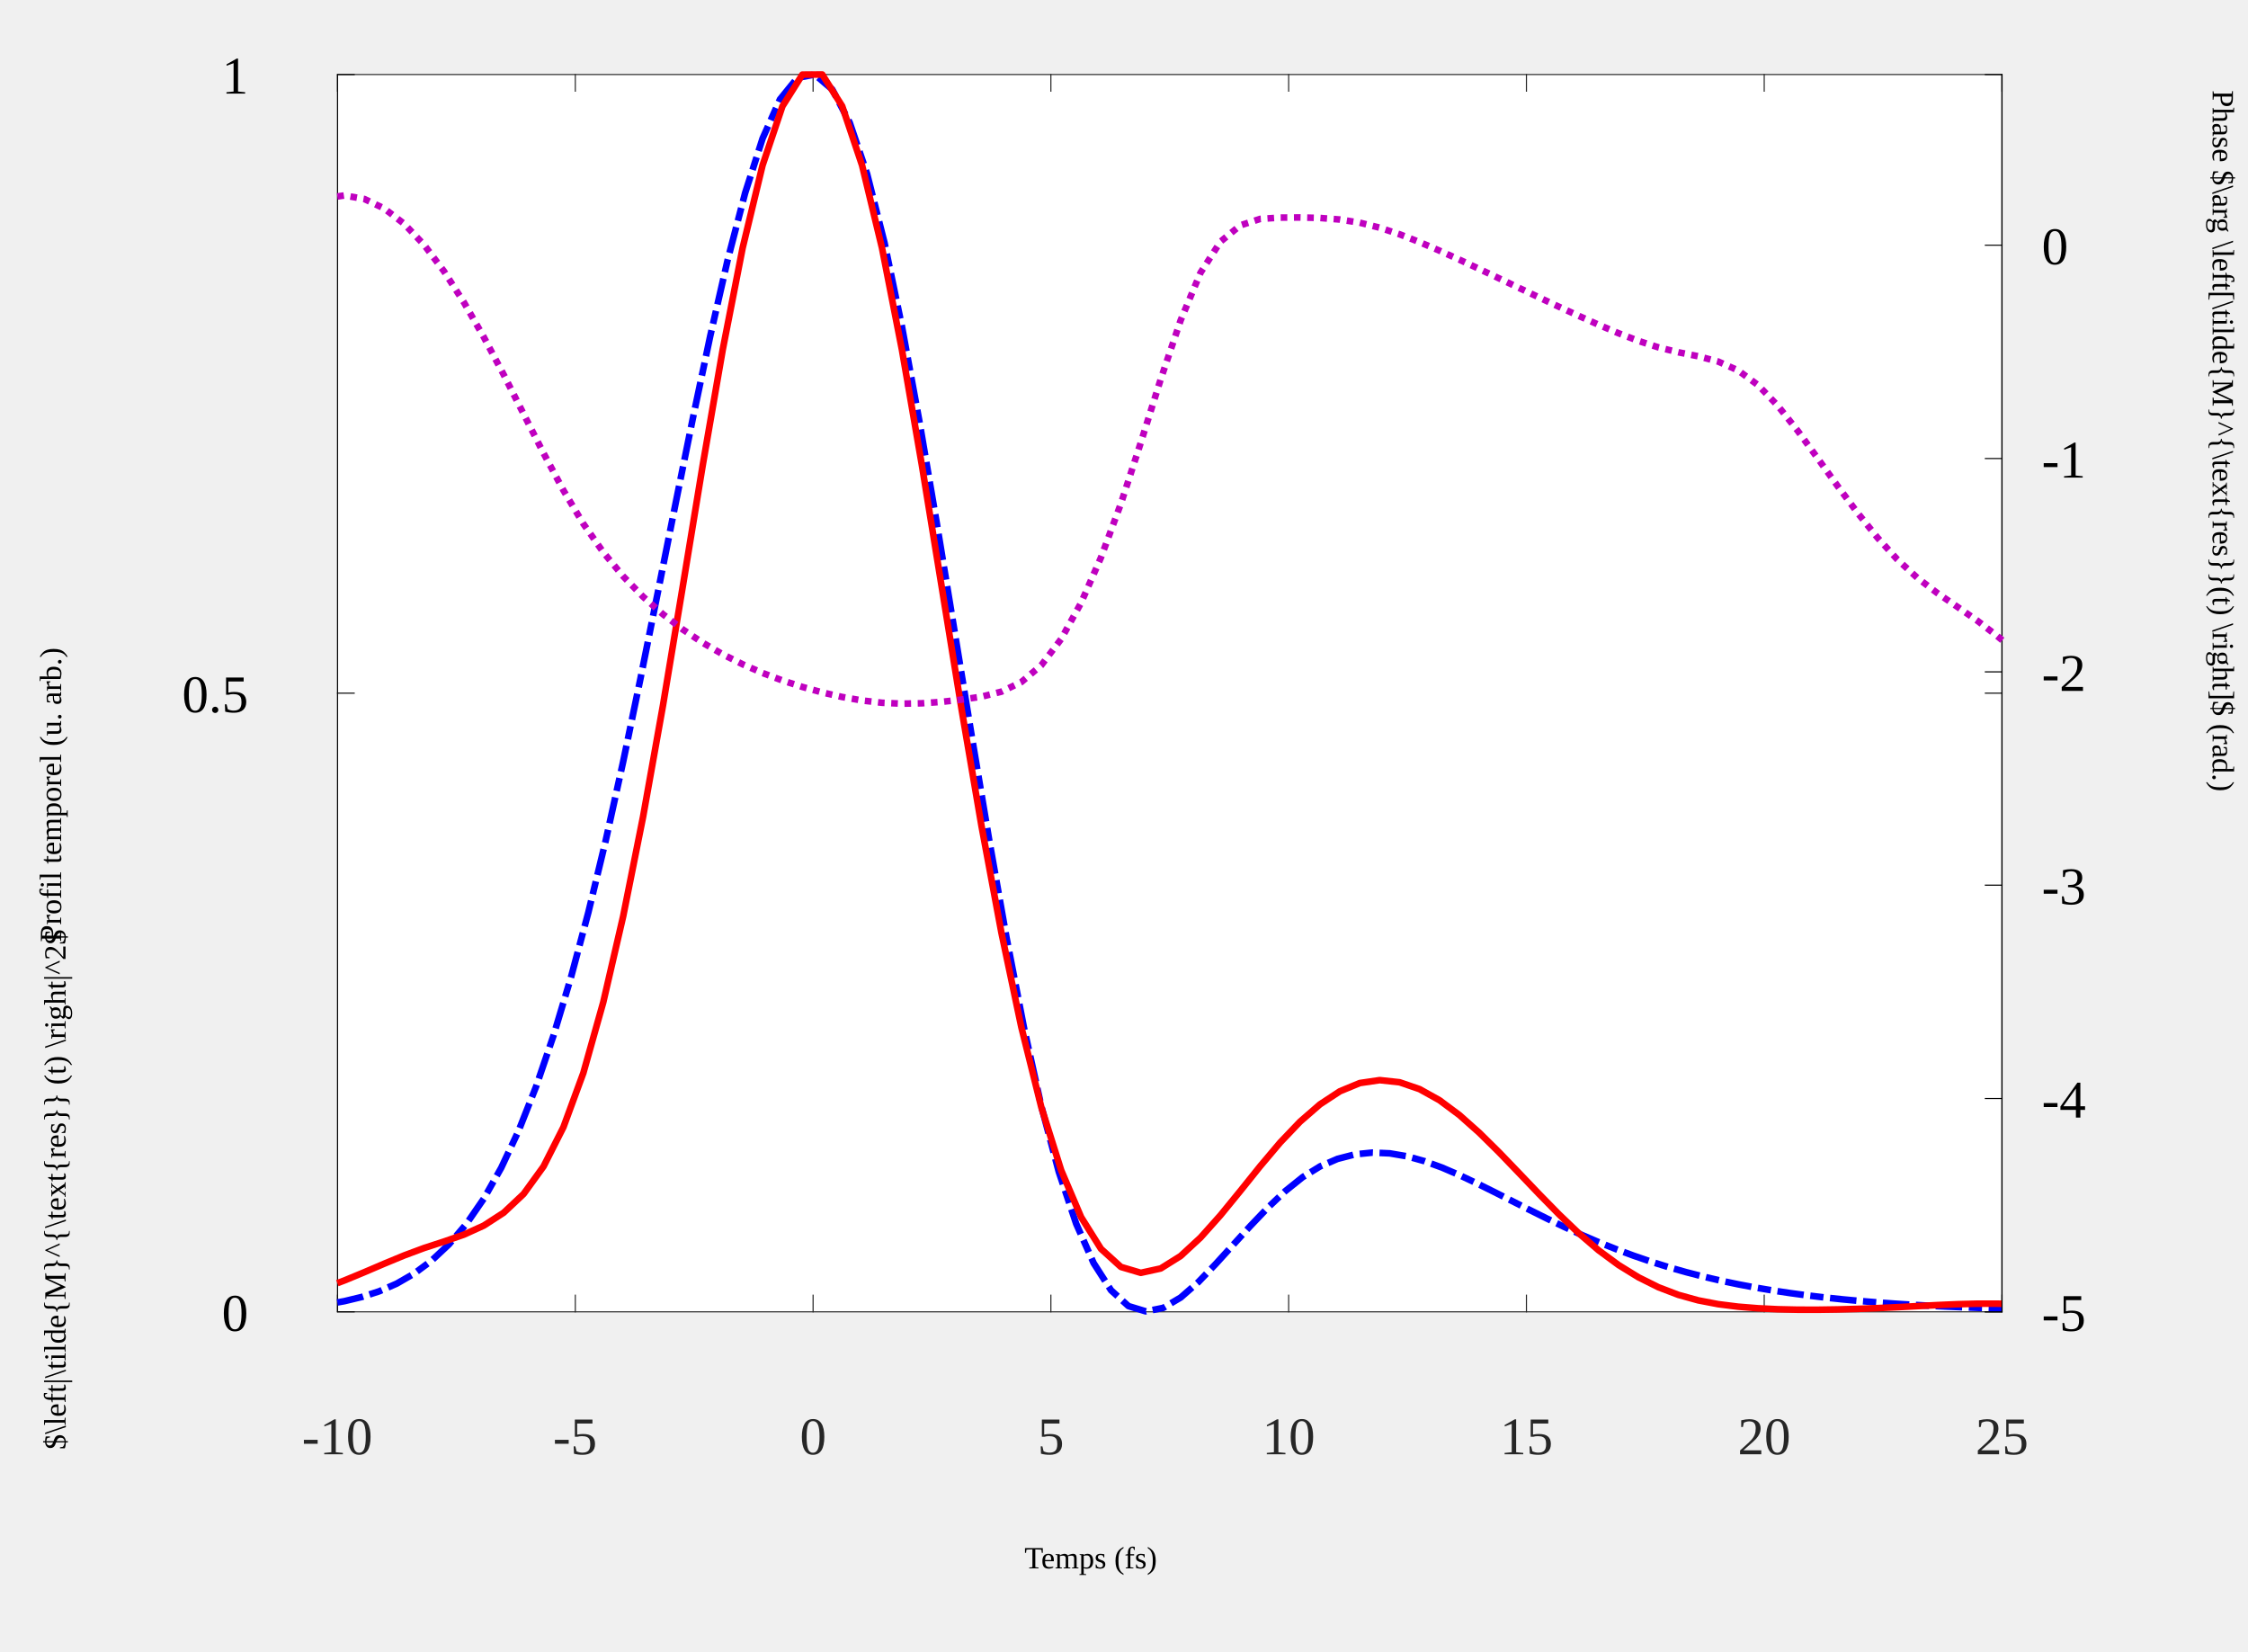
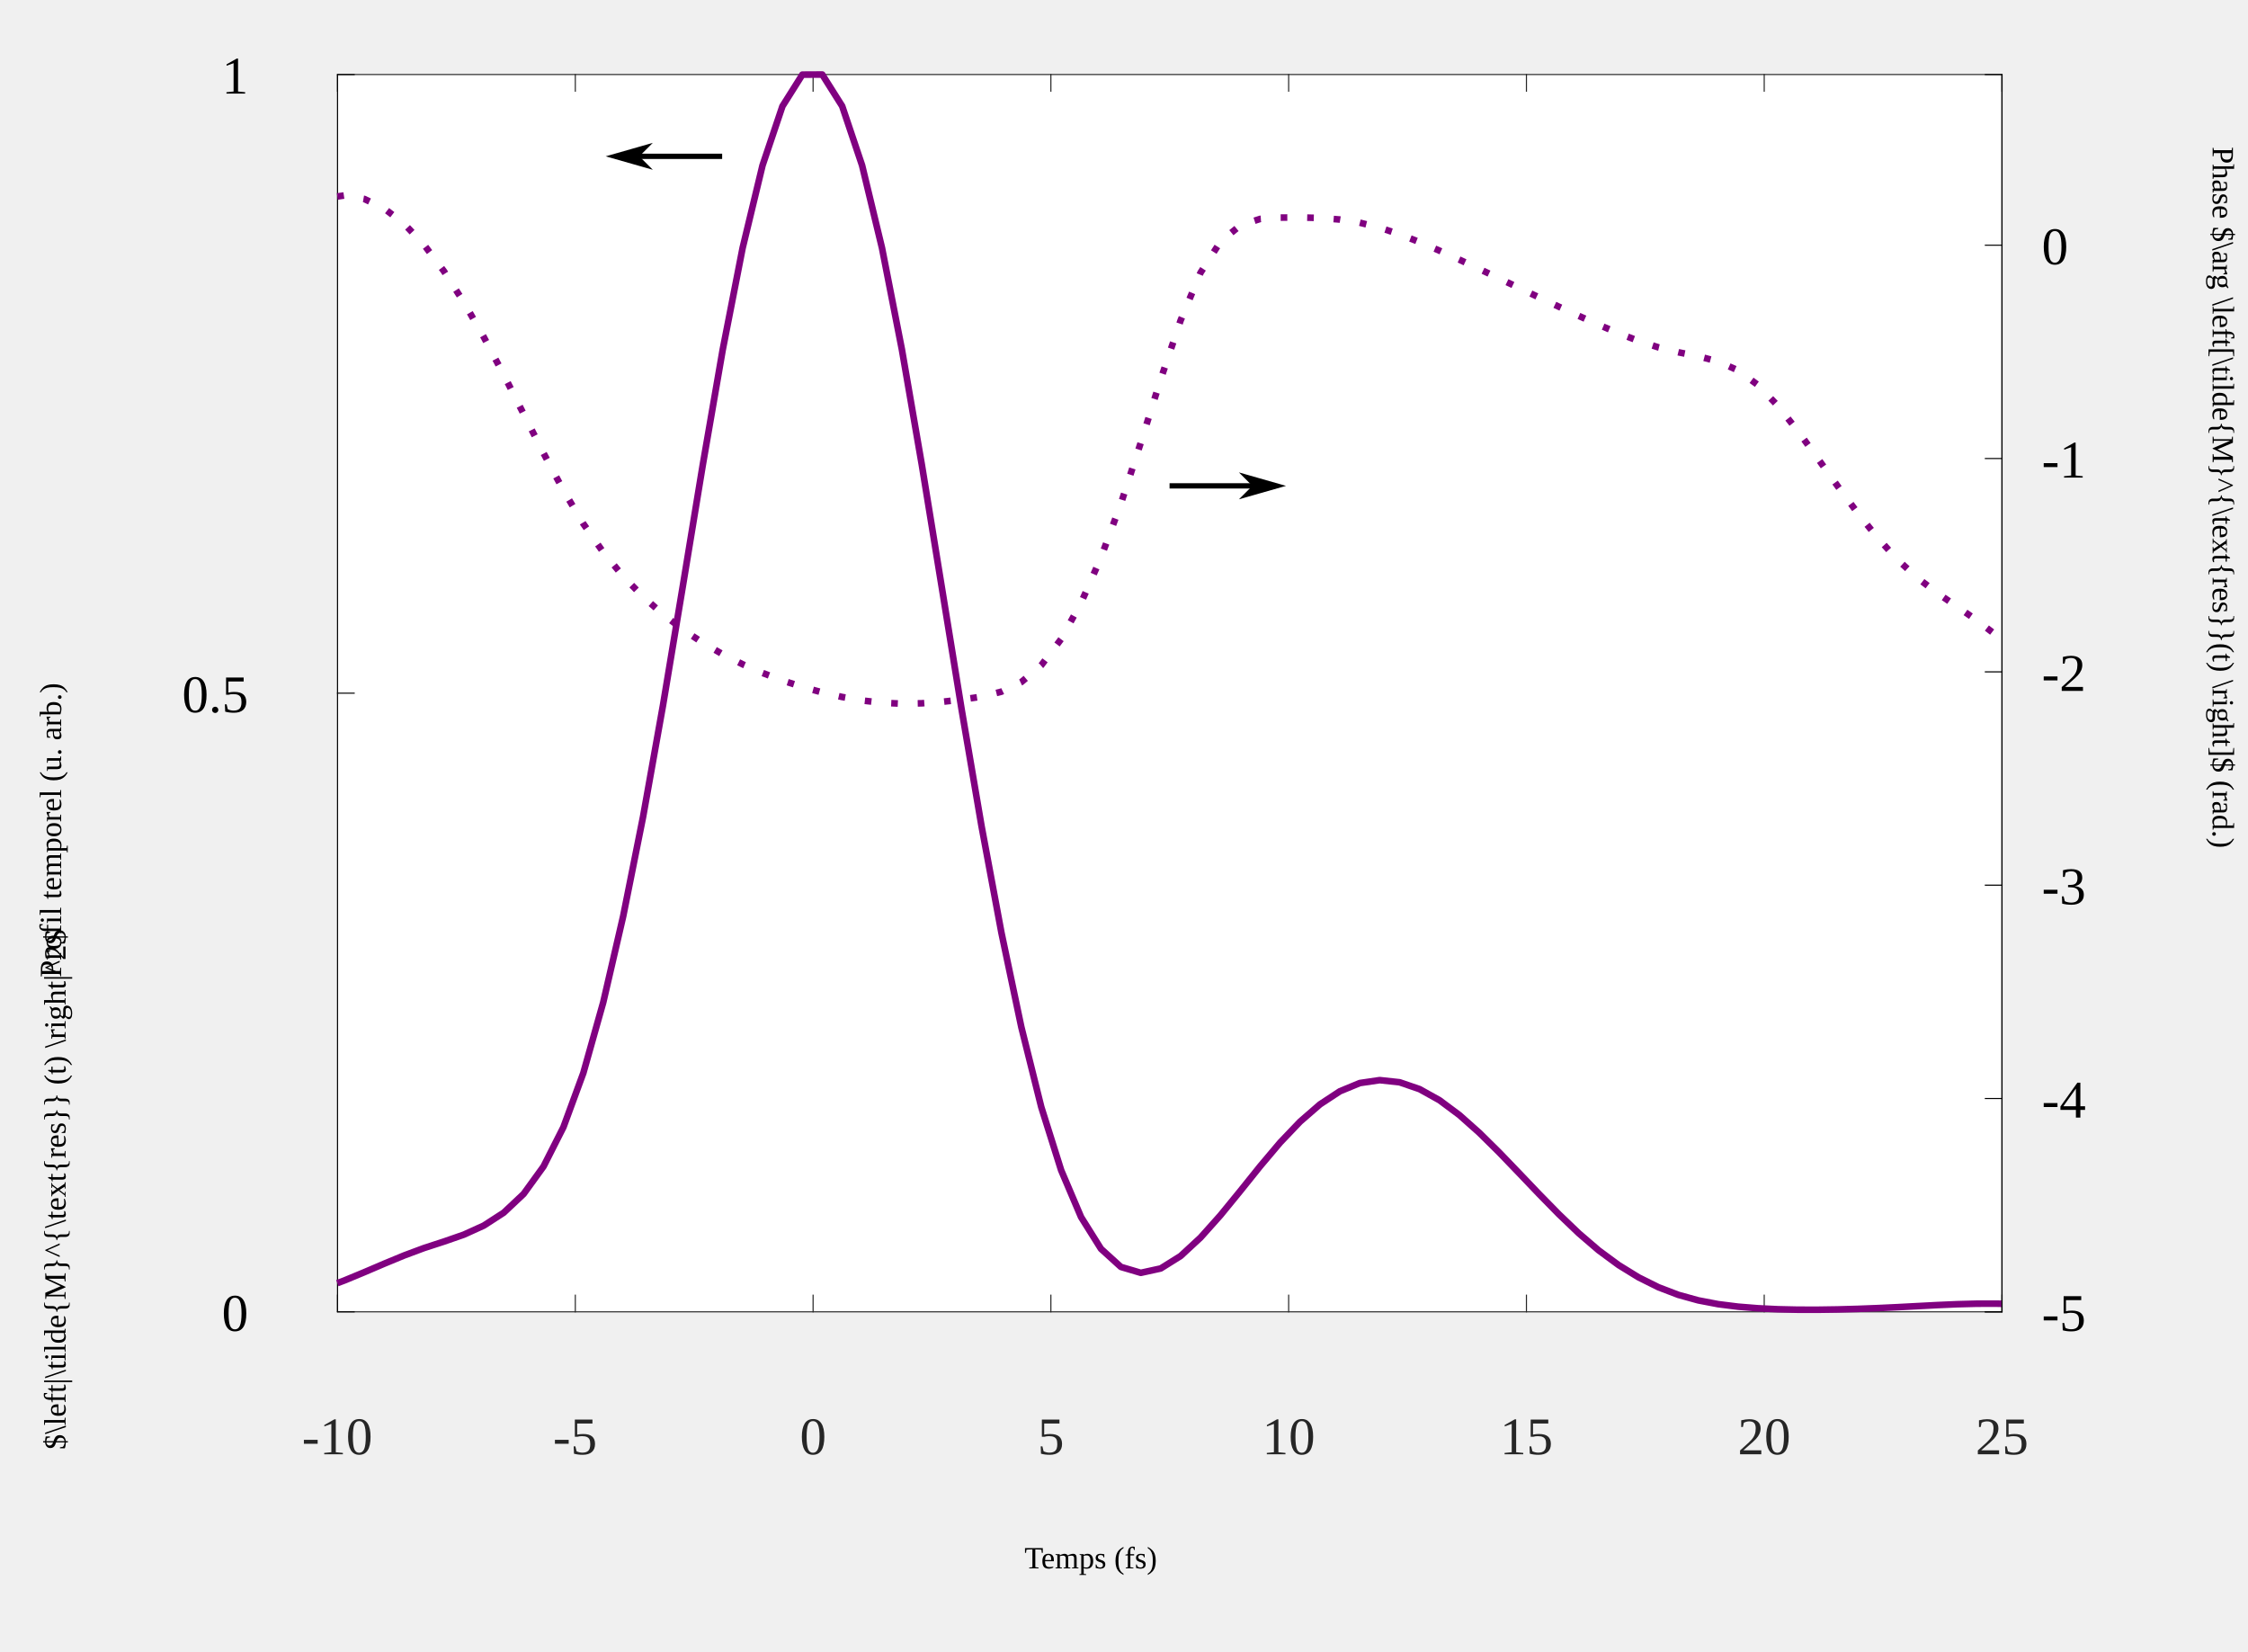
<svg xmlns="http://www.w3.org/2000/svg" id="svg3336" version="1.1" xml:space="preserve" width="1272.5" height="935" viewBox="0 0 1272.5 935">
  <defs id="defs3340">
+     <marker orient="auto" refY="0.0" refX="0.0" id="Arrow1Mend" style="overflow:visible;">
+       <path id="path3978" d="M 0.0,0.0 L 5.0,-5.0 L -12.5,0.0 L 5.0,5.0 L 0.0,0.0 z " style="fill-rule:evenodd;stroke:#000000;stroke-width:1.0pt;" transform="scale(0.4) rotate(180) translate(10,0)" />
+     </marker>
+     <marker orient="auto" refY="0.0" refX="0.0" id="Arrow1Send" style="overflow:visible;">
+       <path id="path3984" d="M 0.0,0.0 L 5.0,-5.0 L -12.5,0.0 L 5.0,5.0 L 0.0,0.0 z " style="fill-rule:evenodd;stroke:#000000;stroke-width:1.0pt;" transform="scale(0.2) rotate(180) translate(6,0)" />
+     </marker>
    <clipPath clipPathUnits="userSpaceOnUse" id="clipPath3352">
      <path d="m 0,0 1357,0 0,997 L 0,997 0,0 Z" id="path3354" />
    </clipPath>
+     <marker orient="auto" refY="0" refX="0" id="Arrow1Mend-1" style="overflow:visible">
+       <path id="path3978-7" d="M 0,0 5,-5 -12.5,0 5,5 0,0 z" style="fill-rule:evenodd;stroke:#000000;stroke-width:1pt" transform="matrix(-0.4,0,0,-0.4,-4,0)" />
+     </marker>
  </defs>
  <g id="g3344" transform="matrix(1.25,0,0,-1.25,0,935)">
    <path d="m 152.85,154 753.75,0 0,560.25 -753.75,0 0,-560.25 z" style="fill:#ffffff;fill-opacity:1;fill-rule:nonzero;stroke:none" id="path3364" />
    <path d="m 152.85,154 753.75,0" style="fill:none;stroke:#262626;stroke-width:0.5;stroke-linecap:butt;stroke-linejoin:round;stroke-miterlimit:10;stroke-dasharray:none;stroke-opacity:1" id="path3368" />
    <path d="m 152.85,714.25 753.75,0" style="fill:none;stroke:#262626;stroke-width:0.5;stroke-linecap:butt;stroke-linejoin:round;stroke-miterlimit:10;stroke-dasharray:none;stroke-opacity:1" id="path3372" />
    <path d="m 152.85,154 0,7.537" style="fill:none;stroke:#262626;stroke-width:0.5;stroke-linecap:square;stroke-linejoin:round;stroke-miterlimit:10;stroke-dasharray:none;stroke-opacity:1" id="path3376" />
    <path d="m 260.529,154 0,7.537" style="fill:none;stroke:#262626;stroke-width:0.5;stroke-linecap:square;stroke-linejoin:round;stroke-miterlimit:10;stroke-dasharray:none;stroke-opacity:1" id="path3380" />
    <path d="m 368.207,154 0,7.537" style="fill:none;stroke:#262626;stroke-width:0.5;stroke-linecap:square;stroke-linejoin:round;stroke-miterlimit:10;stroke-dasharray:none;stroke-opacity:1" id="path3384" />
    <path d="m 475.886,154 0,7.537" style="fill:none;stroke:#262626;stroke-width:0.5;stroke-linecap:square;stroke-linejoin:round;stroke-miterlimit:10;stroke-dasharray:none;stroke-opacity:1" id="path3388" />
    <path d="m 583.564,154 0,7.537" style="fill:none;stroke:#262626;stroke-width:0.5;stroke-linecap:square;stroke-linejoin:round;stroke-miterlimit:10;stroke-dasharray:none;stroke-opacity:1" id="path3392" />
    <path d="m 691.243,154 0,7.537" style="fill:none;stroke:#262626;stroke-width:0.5;stroke-linecap:square;stroke-linejoin:round;stroke-miterlimit:10;stroke-dasharray:none;stroke-opacity:1" id="path3396" />
    <path d="m 798.921,154 0,7.537" style="fill:none;stroke:#262626;stroke-width:0.5;stroke-linecap:square;stroke-linejoin:round;stroke-miterlimit:10;stroke-dasharray:none;stroke-opacity:1" id="path3400" />
    <path d="m 906.6,154 0,7.537" style="fill:none;stroke:#262626;stroke-width:0.5;stroke-linecap:square;stroke-linejoin:round;stroke-miterlimit:10;stroke-dasharray:none;stroke-opacity:1" id="path3404" />
    <path d="m 152.85,714.25 0,-7.538" style="fill:none;stroke:#262626;stroke-width:0.5;stroke-linecap:square;stroke-linejoin:round;stroke-miterlimit:10;stroke-dasharray:none;stroke-opacity:1" id="path3408" />
    <path d="m 260.529,714.25 0,-7.538" style="fill:none;stroke:#262626;stroke-width:0.5;stroke-linecap:square;stroke-linejoin:round;stroke-miterlimit:10;stroke-dasharray:none;stroke-opacity:1" id="path3412" />
    <path d="m 368.207,714.25 0,-7.538" style="fill:none;stroke:#262626;stroke-width:0.5;stroke-linecap:square;stroke-linejoin:round;stroke-miterlimit:10;stroke-dasharray:none;stroke-opacity:1" id="path3416" />
    <path d="m 475.886,714.25 0,-7.538" style="fill:none;stroke:#262626;stroke-width:0.5;stroke-linecap:square;stroke-linejoin:round;stroke-miterlimit:10;stroke-dasharray:none;stroke-opacity:1" id="path3420" />
    <path d="m 583.564,714.25 0,-7.538" style="fill:none;stroke:#262626;stroke-width:0.5;stroke-linecap:square;stroke-linejoin:round;stroke-miterlimit:10;stroke-dasharray:none;stroke-opacity:1" id="path3424" />
    <path d="m 691.243,714.25 0,-7.538" style="fill:none;stroke:#262626;stroke-width:0.5;stroke-linecap:square;stroke-linejoin:round;stroke-miterlimit:10;stroke-dasharray:none;stroke-opacity:1" id="path3428" />
    <path d="m 798.921,714.25 0,-7.538" style="fill:none;stroke:#262626;stroke-width:0.5;stroke-linecap:square;stroke-linejoin:round;stroke-miterlimit:10;stroke-dasharray:none;stroke-opacity:1" id="path3432" />
    <path d="m 906.6,714.25 0,-7.538" style="fill:none;stroke:#262626;stroke-width:0.5;stroke-linecap:square;stroke-linejoin:round;stroke-miterlimit:10;stroke-dasharray:none;stroke-opacity:1" id="path3436" />
    <g id="g3440" transform="matrix(0.75,0,0,-0.75,152.85,112)">
      <text transform="translate(-21.5,30)" style="font-variant:normal;font-weight:normal;font-size:32px;font-family:'Times New Roman';-inkscape-font-specification:Times-Roman;writing-mode:lr-tb;fill:#262626;fill-opacity:1;fill-rule:nonzero;stroke:none" id="text3442">
        <tspan x="0 10.656 26.656" y="0" id="tspan3444">-10</tspan>
      </text>
    </g>
    <g id="g3448" transform="matrix(0.75,0,0,-0.75,260.5286,112)">
      <text transform="translate(-13.5,30)" style="font-variant:normal;font-weight:normal;font-size:32px;font-family:'Times New Roman';-inkscape-font-specification:Times-Roman;writing-mode:lr-tb;fill:#262626;fill-opacity:1;fill-rule:nonzero;stroke:none" id="text3450">
        <tspan x="0 10.656" y="0" id="tspan3452">-5</tspan>
      </text>
    </g>
    <g id="g3456" transform="matrix(0.75,0,0,-0.75,368.2071,112)">
      <text transform="translate(-8,30)" style="font-variant:normal;font-weight:normal;font-size:32px;font-family:'Times New Roman';-inkscape-font-specification:Times-Roman;writing-mode:lr-tb;fill:#262626;fill-opacity:1;fill-rule:nonzero;stroke:none" id="text3458">
        <tspan x="0" y="0" id="tspan3460">0</tspan>
      </text>
    </g>
    <g id="g3464" transform="matrix(0.75,0,0,-0.75,475.8857,112)">
      <text transform="translate(-8,30)" style="font-variant:normal;font-weight:normal;font-size:32px;font-family:'Times New Roman';-inkscape-font-specification:Times-Roman;writing-mode:lr-tb;fill:#262626;fill-opacity:1;fill-rule:nonzero;stroke:none" id="text3466">
        <tspan x="0" y="0" id="tspan3468">5</tspan>
      </text>
    </g>
    <g id="g3472" transform="matrix(0.75,0,0,-0.75,583.5643,112)">
      <text transform="translate(-16,30)" style="font-variant:normal;font-weight:normal;font-size:32px;font-family:'Times New Roman';-inkscape-font-specification:Times-Roman;writing-mode:lr-tb;fill:#262626;fill-opacity:1;fill-rule:nonzero;stroke:none" id="text3474">
        <tspan x="0 16" y="0" id="tspan3476">10</tspan>
      </text>
    </g>
    <g id="g3480" transform="matrix(0.75,0,0,-0.75,691.2428,112)">
      <text transform="translate(-16,30)" style="font-variant:normal;font-weight:normal;font-size:32px;font-family:'Times New Roman';-inkscape-font-specification:Times-Roman;writing-mode:lr-tb;fill:#262626;fill-opacity:1;fill-rule:nonzero;stroke:none" id="text3482">
        <tspan x="0 16" y="0" id="tspan3484">15</tspan>
      </text>
    </g>
    <g id="g3488" transform="matrix(0.75,0,0,-0.75,798.9214,112)">
      <text transform="translate(-16,30)" style="font-variant:normal;font-weight:normal;font-size:32px;font-family:'Times New Roman';-inkscape-font-specification:Times-Roman;writing-mode:lr-tb;fill:#262626;fill-opacity:1;fill-rule:nonzero;stroke:none" id="text3490">
        <tspan x="0 16" y="0" id="tspan3492">20</tspan>
      </text>
    </g>
    <g id="g3496" transform="matrix(0.75,0,0,-0.75,906.6,112)">
      <text transform="translate(-16,30)" style="font-variant:normal;font-weight:normal;font-size:32px;font-family:'Times New Roman';-inkscape-font-specification:Times-Roman;writing-mode:lr-tb;fill:#262626;fill-opacity:1;fill-rule:nonzero;stroke:none" id="text3498">
        <tspan x="0 16" y="0" id="tspan3500">25</tspan>
      </text>
    </g>
    <path d="m 152.85,154 0,560.25" style="fill:none;stroke:#000000;stroke-width:0.5;stroke-linecap:butt;stroke-linejoin:round;stroke-miterlimit:10;stroke-dasharray:none;stroke-opacity:1" id="path3512" />
    <path d="m 906.6,154 0,560.25" style="fill:none;stroke:#000000;stroke-width:0.5;stroke-linecap:butt;stroke-linejoin:round;stroke-miterlimit:10;stroke-dasharray:none;stroke-opacity:1" id="path3516" />
    <path d="m 152.85,154 7.538,0" style="fill:none;stroke:#000000;stroke-width:0.5;stroke-linecap:square;stroke-linejoin:round;stroke-miterlimit:10;stroke-dasharray:none;stroke-opacity:1" id="path3520" />
    <path d="m 152.85,434.125 7.538,0" style="fill:none;stroke:#000000;stroke-width:0.5;stroke-linecap:square;stroke-linejoin:round;stroke-miterlimit:10;stroke-dasharray:none;stroke-opacity:1" id="path3524" />
    <path d="m 152.85,714.25 7.538,0" style="fill:none;stroke:#000000;stroke-width:0.5;stroke-linecap:square;stroke-linejoin:round;stroke-miterlimit:10;stroke-dasharray:none;stroke-opacity:1" id="path3528" />
    <path d="m 906.6,154 -7.537,0" style="fill:none;stroke:#000000;stroke-width:0.5;stroke-linecap:square;stroke-linejoin:round;stroke-miterlimit:10;stroke-dasharray:none;stroke-opacity:1" id="path3532" />
-     <path d="m 906.6,434.125 -7.537,0" style="fill:none;stroke:#000000;stroke-width:0.5;stroke-linecap:square;stroke-linejoin:round;stroke-miterlimit:10;stroke-dasharray:none;stroke-opacity:1" id="path3536" />
    <path d="m 906.6,714.25 -7.537,0" style="fill:none;stroke:#000000;stroke-width:0.5;stroke-linecap:square;stroke-linejoin:round;stroke-miterlimit:10;stroke-dasharray:none;stroke-opacity:1" id="path3540" />
    <g id="g3544" transform="matrix(0.75,0,0,-0.75,112.45,154)">
      <text transform="translate(-16,11.5)" style="font-variant:normal;font-weight:normal;font-size:32px;font-family:'Times New Roman';-inkscape-font-specification:Times-Roman;writing-mode:lr-tb;fill:#000000;fill-opacity:1;fill-rule:nonzero;stroke:none" id="text3546">
        <tspan x="0" y="0" id="tspan3548">0</tspan>
      </text>
    </g>
    <g id="g3552" transform="matrix(0.75,0,0,-0.75,112.45,434.125)">
      <text transform="translate(-40,11.5)" style="font-variant:normal;font-weight:normal;font-size:32px;font-family:'Times New Roman';-inkscape-font-specification:Times-Roman;writing-mode:lr-tb;fill:#000000;fill-opacity:1;fill-rule:nonzero;stroke:none" id="text3554">
        <tspan x="0 16 24" y="0" id="tspan3556">0.5</tspan>
      </text>
    </g>
    <g id="g3560" transform="matrix(0.75,0,0,-0.75,112.45,714.25)">
      <text transform="translate(-16,11.5)" style="font-variant:normal;font-weight:normal;font-size:32px;font-family:'Times New Roman';-inkscape-font-specification:Times-Roman;writing-mode:lr-tb;fill:#000000;fill-opacity:1;fill-rule:nonzero;stroke:none" id="text3562">
        <tspan x="0" y="0" id="tspan3564">1</tspan>
      </text>
    </g>
-     <path d="m 152.76,158.253 3.208,0.58 7.89,1.903 7.89,2.574 7.89,3.455 7.89,4.548 7.89,5.851 7.89,7.392 7.89,9.25 7.89,11.441 7.89,13.964 7.89,16.819 7.89,19.94 7.89,23.112 7.89,26.289 7.89,29.473 7.89,32.662 7.89,35.677 7.89,37.89 7.89,39.168 7.89,39.511 7.89,38.919 7.89,37.318 7.89,34.436 7.89,30.214 7.89,24.65 7.89,17.745 7.89,9.728 7.89,1.49 7.89,-6.753 7.89,-14.999 7.89,-23.251 7.89,-31.242 7.89,-37.879 7.89,-42.88 7.89,-46.247 7.89,-47.978 7.89,-48.128 7.89,-46.936 7.89,-44.467 7.89,-40.722 7.89,-35.7 7.89,-29.628 7.89,-23.555 7.89,-17.788 7.89,-12.326 7.89,-7.169 7.89,-2.398 7.89,1.597 7.89,4.695 7.89,6.896 7.89,8.199 7.89,8.67 7.89,8.652 7.89,8.256 7.89,7.484 7.89,6.336 7.89,4.867 7.89,3.399 7.89,2.043 7.89,0.798 7.89,-0.336 7.89,-1.351 7.89,-2.208 7.89,-2.892 7.89,-3.403 7.89,-3.741 7.89,-3.917 7.89,-3.996 7.89,-4.004 7.89,-3.941 7.89,-3.807 7.89,-3.608 7.89,-3.388 7.89,-3.164 7.89,-2.936 7.89,-2.705 7.89,-2.471 7.89,-2.246 7.89,-2.035 7.89,-1.838 7.89,-1.654 7.89,-1.485 7.89,-1.328 7.89,-1.184 7.89,-1.053 7.89,-0.935 7.89,-0.83 7.89,-0.734 7.89,-0.647 7.89,-0.569 7.89,-0.499 7.89,-0.438 7.89,-0.383 7.89,-0.334 7.89,-0.29 7.89,-0.252 1.199,-0.033" style="fill:none;stroke:#0000ff;stroke-width:3;stroke-linecap:butt;stroke-linejoin:bevel;stroke-miterlimit:1;stroke-dasharray:12, 3, 6, 3;stroke-dashoffset:0;stroke-opacity:1" id="path3576" />
-     <path d="m 152.76,166.996 3.21,1.21 9.016,3.738 9.016,3.857 9.016,3.731 9.016,3.358 9.016,2.934 9.016,3.132 9.016,4.098 9.016,5.834 9.016,8.485 9.016,12.451 9.016,17.8 9.016,24.529 9.016,32.015 9.016,38.92 9.016,45.067 9.016,50.445 9.016,54.183 9.016,54.774 9.016,52.071 9.016,46.086 9.016,37.392 9.016,26.782 9.016,14.314 9.016,0.048 9.016,-14.298 9.016,-26.811 9.016,-37.391 9.016,-46.01 9.016,-52.143 9.016,-55.318 9.016,-55.516 9.016,-52.818 9.016,-48.3 9.016,-42.741 9.016,-36.157 9.016,-28.648 9.016,-21.196 9.016,-14.375 9.016,-8.191 9.016,-2.671 9.016,1.973 9.016,5.644 9.016,8.342 9.016,10.09 9.016,11.036 9.016,11.233 9.016,10.682 9.016,9.447 9.016,7.832 9.016,5.925 9.016,3.724 9.016,1.32 9.016,-0.975 9.016,-3.088 9.016,-5.019 9.016,-6.714 9.016,-8.017 9.016,-8.903 9.016,-9.371 9.016,-9.449 9.016,-9.198 9.016,-8.627 9.016,-7.737 9.016,-6.643 9.016,-5.553 9.016,-4.487 9.016,-3.446 9.016,-2.494 9.016,-1.721 9.016,-1.132 9.016,-0.727 9.016,-0.442 9.016,-0.206 9.016,-0.014 9.016,0.135 9.016,0.252 9.016,0.347 9.016,0.423 9.016,0.475 9.015,0.473 9.016,0.394 9.016,0.237 9.015,0.01 2.429,-0.058" style="fill:none;stroke:#ff0000;stroke-width:3;stroke-linecap:butt;stroke-linejoin:round;stroke-miterlimit:10;stroke-dasharray:none;stroke-opacity:1" id="path3580" />
+     <path d="m 152.76,166.996 3.21,1.21 9.016,3.738 9.016,3.857 9.016,3.731 9.016,3.358 9.016,2.934 9.016,3.132 9.016,4.098 9.016,5.834 9.016,8.485 9.016,12.451 9.016,17.8 9.016,24.529 9.016,32.015 9.016,38.92 9.016,45.067 9.016,50.445 9.016,54.183 9.016,54.774 9.016,52.071 9.016,46.086 9.016,37.392 9.016,26.782 9.016,14.314 9.016,0.048 9.016,-14.298 9.016,-26.811 9.016,-37.391 9.016,-46.01 9.016,-52.143 9.016,-55.318 9.016,-55.516 9.016,-52.818 9.016,-48.3 9.016,-42.741 9.016,-36.157 9.016,-28.648 9.016,-21.196 9.016,-14.375 9.016,-8.191 9.016,-2.671 9.016,1.973 9.016,5.644 9.016,8.342 9.016,10.09 9.016,11.036 9.016,11.233 9.016,10.682 9.016,9.447 9.016,7.832 9.016,5.925 9.016,3.724 9.016,1.32 9.016,-0.975 9.016,-3.088 9.016,-5.019 9.016,-6.714 9.016,-8.017 9.016,-8.903 9.016,-9.371 9.016,-9.449 9.016,-9.198 9.016,-8.627 9.016,-7.737 9.016,-6.643 9.016,-5.553 9.016,-4.487 9.016,-3.446 9.016,-2.494 9.016,-1.721 9.016,-1.132 9.016,-0.727 9.016,-0.442 9.016,-0.206 9.016,-0.014 9.016,0.135 9.016,0.252 9.016,0.347 9.016,0.423 9.016,0.475 9.015,0.473 9.016,0.394 9.016,0.237 9.015,0.01 2.429,-0.058" style="fill:none;stroke:#800080;stroke-width:3;stroke-linecap:butt;stroke-linejoin:round;stroke-miterlimit:10;stroke-dasharray:none;stroke-opacity:1" id="path3580" />
    <path d="m 906.6,154 0,560.25" style="fill:none;stroke:#000000;stroke-width:0.5;stroke-linecap:butt;stroke-linejoin:round;stroke-miterlimit:10;stroke-dasharray:none;stroke-opacity:1" id="path3584" />
    <path d="m 906.6,154 -7.537,0" style="fill:none;stroke:#000000;stroke-width:0.5;stroke-linecap:square;stroke-linejoin:round;stroke-miterlimit:10;stroke-dasharray:none;stroke-opacity:1" id="path3588" />
    <path d="m 906.6,250.595 -7.537,0" style="fill:none;stroke:#000000;stroke-width:0.5;stroke-linecap:square;stroke-linejoin:round;stroke-miterlimit:10;stroke-dasharray:none;stroke-opacity:1" id="path3592" />
    <path d="m 906.6,347.19 -7.537,0" style="fill:none;stroke:#000000;stroke-width:0.5;stroke-linecap:square;stroke-linejoin:round;stroke-miterlimit:10;stroke-dasharray:none;stroke-opacity:1" id="path3596" />
    <path d="m 906.6,443.784 -7.537,0" style="fill:none;stroke:#000000;stroke-width:0.5;stroke-linecap:square;stroke-linejoin:round;stroke-miterlimit:10;stroke-dasharray:none;stroke-opacity:1" id="path3600" />
    <path d="m 906.6,540.379 -7.537,0" style="fill:none;stroke:#000000;stroke-width:0.5;stroke-linecap:square;stroke-linejoin:round;stroke-miterlimit:10;stroke-dasharray:none;stroke-opacity:1" id="path3604" />
    <path d="m 906.6,636.974 -7.537,0" style="fill:none;stroke:#000000;stroke-width:0.5;stroke-linecap:square;stroke-linejoin:round;stroke-miterlimit:10;stroke-dasharray:none;stroke-opacity:1" id="path3608" />
    <g id="g3612" transform="matrix(0.75,0,0,-0.75,924.6,154)">
      <text transform="translate(0,11.5)" style="font-variant:normal;font-weight:normal;font-size:32px;font-family:'Times New Roman';-inkscape-font-specification:Times-Roman;writing-mode:lr-tb;fill:#000000;fill-opacity:1;fill-rule:nonzero;stroke:none" id="text3614">
        <tspan x="0 10.656" y="0" id="tspan3616">-5</tspan>
      </text>
    </g>
    <g id="g3620" transform="matrix(0.75,0,0,-0.75,924.6,250.5948)">
      <text transform="translate(0,11.5)" style="font-variant:normal;font-weight:normal;font-size:32px;font-family:'Times New Roman';-inkscape-font-specification:Times-Roman;writing-mode:lr-tb;fill:#000000;fill-opacity:1;fill-rule:nonzero;stroke:none" id="text3622">
        <tspan x="0 10.656" y="0" id="tspan3624">-4</tspan>
      </text>
    </g>
    <g id="g3628" transform="matrix(0.75,0,0,-0.75,924.6,347.1896)">
      <text transform="translate(0,11.5)" style="font-variant:normal;font-weight:normal;font-size:32px;font-family:'Times New Roman';-inkscape-font-specification:Times-Roman;writing-mode:lr-tb;fill:#000000;fill-opacity:1;fill-rule:nonzero;stroke:none" id="text3630">
        <tspan x="0 10.656" y="0" id="tspan3632">-3</tspan>
      </text>
    </g>
    <g id="g3636" transform="matrix(0.75,0,0,-0.75,924.6,443.7845)">
      <text transform="translate(0,11.5)" style="font-variant:normal;font-weight:normal;font-size:32px;font-family:'Times New Roman';-inkscape-font-specification:Times-Roman;writing-mode:lr-tb;fill:#000000;fill-opacity:1;fill-rule:nonzero;stroke:none" id="text3638">
        <tspan x="0 10.656" y="0" id="tspan3640">-2</tspan>
      </text>
    </g>
    <g id="g3644" transform="matrix(0.75,0,0,-0.75,924.6,540.3793)">
      <text transform="translate(0,11.5)" style="font-variant:normal;font-weight:normal;font-size:32px;font-family:'Times New Roman';-inkscape-font-specification:Times-Roman;writing-mode:lr-tb;fill:#000000;fill-opacity:1;fill-rule:nonzero;stroke:none" id="text3646">
        <tspan x="0 10.656" y="0" id="tspan3648">-1</tspan>
      </text>
    </g>
    <g id="g3652" transform="matrix(0.75,0,0,-0.75,924.6,636.9741)">
      <text transform="translate(0,11.5)" style="font-variant:normal;font-weight:normal;font-size:32px;font-family:'Times New Roman';-inkscape-font-specification:Times-Roman;writing-mode:lr-tb;fill:#000000;fill-opacity:1;fill-rule:nonzero;stroke:none" id="text3654">
        <tspan x="0" y="0" id="tspan3656">0</tspan>
      </text>
    </g>
-     <path d="m 152.76,659.034 3.21,0.464 9.016,-1.601 9.016,-4.299 9.016,-6.938 9.016,-9.517 9.016,-11.969 9.016,-14.062 9.016,-15.746 9.016,-17.021 9.016,-17.782 9.016,-17.743 9.016,-16.855 9.016,-15.121 9.016,-12.887 9.016,-10.898 9.016,-9.254 9.016,-7.951 9.016,-6.913 9.016,-6.002 9.016,-5.206 9.016,-4.523 9.016,-3.931 9.016,-3.397 9.016,-2.918 9.016,-2.494 9.016,-2.068 9.016,-1.581 9.016,-1.028 9.016,-0.414 9.016,0.172 9.016,0.65 9.016,1.017 9.016,1.324 9.016,2.269 9.016,4.354 9.016,7.591 9.016,11.893 9.016,16.381 9.016,20.544 9.016,24.375 9.016,27.653 9.016,28.676 9.016,26.656 9.016,21.587 9.016,14.042 9.016,7.405 9.016,2.919 9.016,0.585 9.016,0.061 9.016,-0.222 9.016,-0.717 9.016,-1.424 9.016,-2.27 9.016,-2.99 9.016,-3.527 9.016,-3.879 9.016,-4.078 9.016,-4.208 9.016,-4.285 9.016,-4.309 9.016,-4.286 9.016,-4.231 9.016,-4.146 9.016,-4.03 9.016,-3.834 9.016,-3.468 9.016,-2.925 9.016,-2.213 9.016,-1.809 9.016,-2.391 9.016,-4.01 9.016,-6.638 9.016,-9.416 9.016,-11.356 9.016,-12.405 9.016,-12.575 9.016,-12.105 9.016,-11.22 9.016,-9.926 9.016,-8.269 9.015,-6.869 9.016,-6.19 9.016,-6.244 9.015,-6.953 2.429,-2.021" style="fill:none;stroke:#bf00bf;stroke-width:3;stroke-linecap:butt;stroke-linejoin:bevel;stroke-miterlimit:1;stroke-dasharray:3, 3;stroke-dashoffset:0;stroke-opacity:1" id="path3668" />
+     <path d="m 152.76,659.034 3.21,0.464 9.016,-1.601 9.016,-4.299 9.016,-6.938 9.016,-9.517 9.016,-11.969 9.016,-14.062 9.016,-15.746 9.016,-17.021 9.016,-17.782 9.016,-17.743 9.016,-16.855 9.016,-15.121 9.016,-12.887 9.016,-10.898 9.016,-9.254 9.016,-7.951 9.016,-6.913 9.016,-6.002 9.016,-5.206 9.016,-4.523 9.016,-3.931 9.016,-3.397 9.016,-2.918 9.016,-2.494 9.016,-2.068 9.016,-1.581 9.016,-1.028 9.016,-0.414 9.016,0.172 9.016,0.65 9.016,1.017 9.016,1.324 9.016,2.269 9.016,4.354 9.016,7.591 9.016,11.893 9.016,16.381 9.016,20.544 9.016,24.375 9.016,27.653 9.016,28.676 9.016,26.656 9.016,21.587 9.016,14.042 9.016,7.405 9.016,2.919 9.016,0.585 9.016,0.061 9.016,-0.222 9.016,-0.717 9.016,-1.424 9.016,-2.27 9.016,-2.99 9.016,-3.527 9.016,-3.879 9.016,-4.078 9.016,-4.208 9.016,-4.285 9.016,-4.309 9.016,-4.286 9.016,-4.231 9.016,-4.146 9.016,-4.03 9.016,-3.834 9.016,-3.468 9.016,-2.925 9.016,-2.213 9.016,-1.809 9.016,-2.391 9.016,-4.01 9.016,-6.638 9.016,-9.416 9.016,-11.356 9.016,-12.405 9.016,-12.575 9.016,-12.105 9.016,-11.22 9.016,-9.926 9.016,-8.269 9.015,-6.869 9.016,-6.19 9.016,-6.244 9.015,-6.953 2.429,-2.021" style="fill:none;stroke:#800080;stroke-width:3;stroke-linecap:butt;stroke-linejoin:bevel;stroke-miterlimit:1;stroke-dasharray:3,9;stroke-dashoffset:0;stroke-opacity:1" id="path3668" />
    <text id="text5429-9-1-1" y="29.68" x="91.6" style="font-style:normal;font-variant:normal;font-weight:normal;font-stretch:normal;font-size:10.4px;line-height:125%;font-family:'Times New Roman';-inkscape-font-specification:'Times New Roman';letter-spacing:0px;word-spacing:0px;fill:#000000;fill-opacity:1;stroke:none" xml:space="preserve" transform="matrix(0,1,1,0,0,0)">
      <tspan style="font-size:14px;fill:#000000" y="29.68" x="91.6" id="tspan5431-5-7-7">$\left|\tilde{M}^{\text{res}} (t) \right|^2$</tspan>
    </text>
-     <text transform="matrix(0,1,1,0,0,0)" xml:space="preserve" style="font-style:normal;font-variant:normal;font-weight:normal;font-stretch:normal;font-size:10.4px;line-height:125%;font-family:'Times New Roman';-inkscape-font-specification:'Times New Roman';letter-spacing:0px;word-spacing:0px;fill:#000000;fill-opacity:1;stroke:none" x="321.428" y="27.683" id="text4931">
-       <tspan id="tspan4933" x="321.428" y="27.683" style="font-size:14px;fill:#000000">Profil temporel (u. arb.)</tspan>
+     <text transform="matrix(0,1,1,0,0,0)" xml:space="preserve" style="font-size:10.4px;font-style:normal;font-variant:normal;font-weight:normal;font-stretch:normal;line-height:125%;letter-spacing:0px;word-spacing:0px;fill:#000000;fill-opacity:1;stroke:none;font-family:Times New Roman;-inkscape-font-specification:Times New Roman" x="305.428" y="27.683" id="text4931">
+       <tspan id="tspan4933" x="305.428" y="27.683" style="font-size:14px;fill:#000000">Profil temporel (u. arb.)</tspan>
    </text>
    <text id="text5429-9-1" y="-37.847" x="463.918" style="font-style:normal;font-variant:normal;font-weight:normal;font-stretch:normal;font-size:10.4px;line-height:125%;font-family:'Times New Roman';-inkscape-font-specification:'Times New Roman';letter-spacing:0px;word-spacing:0px;fill:#000000;fill-opacity:1;stroke:none" xml:space="preserve" transform="scale(1,-1)">
      <tspan style="font-size:14px;fill:#000000" y="-37.847" x="463.918" id="tspan5431-5-7">Temps (fs)</tspan>
    </text>
-     <text id="text5429-9-1-1-4" y="-1001.992" x="-707.178" style="font-style:normal;font-variant:normal;font-weight:normal;font-stretch:normal;font-size:10.4px;line-height:125%;font-family:'Times New Roman';-inkscape-font-specification:'Times New Roman';letter-spacing:0px;word-spacing:0px;fill:#000000;fill-opacity:1;stroke:none" xml:space="preserve" transform="matrix(0,-1,-1,0,0,0)">
-       <tspan style="font-size:14px;fill:#000000" y="-1001.992" x="-707.178" id="tspan5431-5-7-7-0">Phase $\arg \left[\tilde{M}^{\text{res}}(t) \right]$ (rad.) </tspan>
+     <text id="text5429-9-1-1-4" y="-1001.992" x="-681.578" style="font-size:10.4px;font-style:normal;font-variant:normal;font-weight:normal;font-stretch:normal;line-height:125%;letter-spacing:0px;word-spacing:0px;fill:#000000;fill-opacity:1;stroke:none;font-family:Times New Roman;-inkscape-font-specification:Times New Roman" xml:space="preserve" transform="matrix(0,-1,-1,0,0,0)">
+       <tspan style="font-size:14px;fill:#000000" y="-1001.992" x="-681.578" id="tspan5431-5-7-7-0">Phase $\arg \left[\tilde{M}^{\text{res}}(t) \right]$ (rad.) </tspan>
    </text>
+     <path style="fill:none;stroke:#000000;stroke-width:2.4;stroke-linecap:butt;stroke-linejoin:miter;stroke-miterlimit:4;stroke-opacity:1;stroke-dasharray:none;marker-end:url(#Arrow1Mend)" d="m 529.634,528 48,0" id="path3963" />
+     <path style="fill:none;stroke:#000000;stroke-width:2.4;stroke-linecap:butt;stroke-linejoin:miter;stroke-miterlimit:4;stroke-opacity:1;stroke-dasharray:none;marker-end:url(#Arrow1Mend)" d="m 327.024,677.216 -48,0" id="path3963-4" />
  </g>
</svg>
